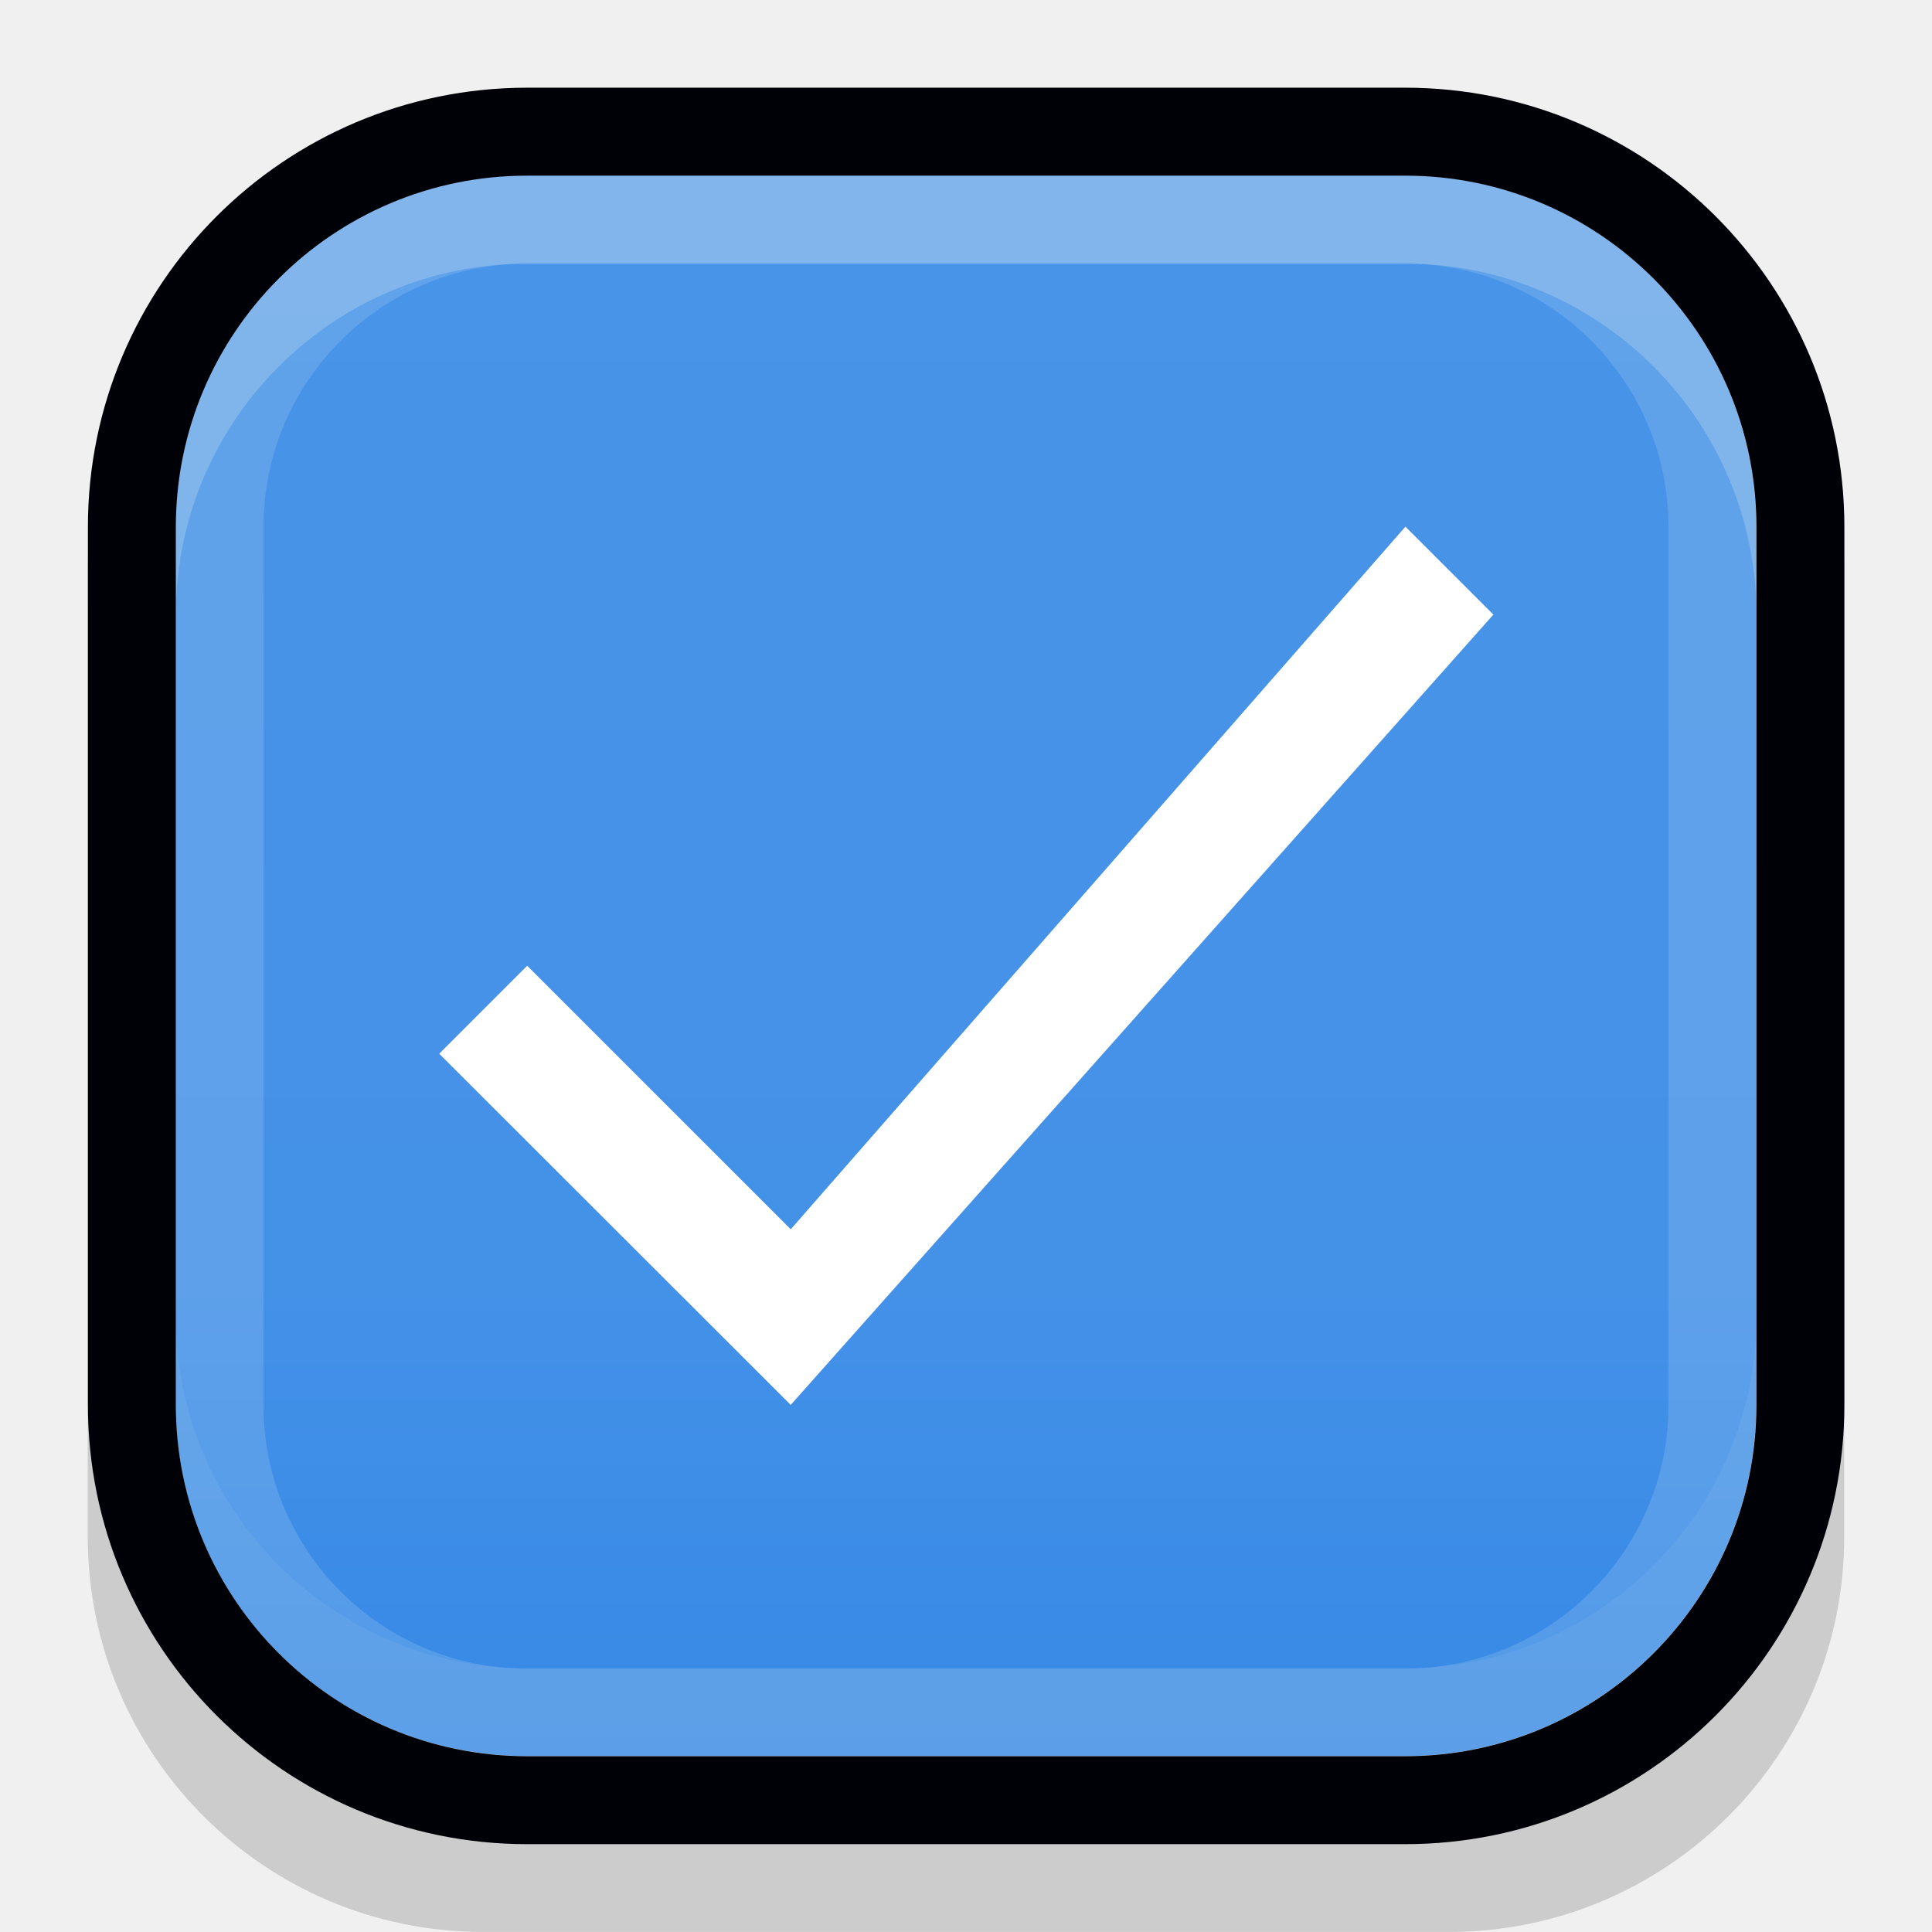
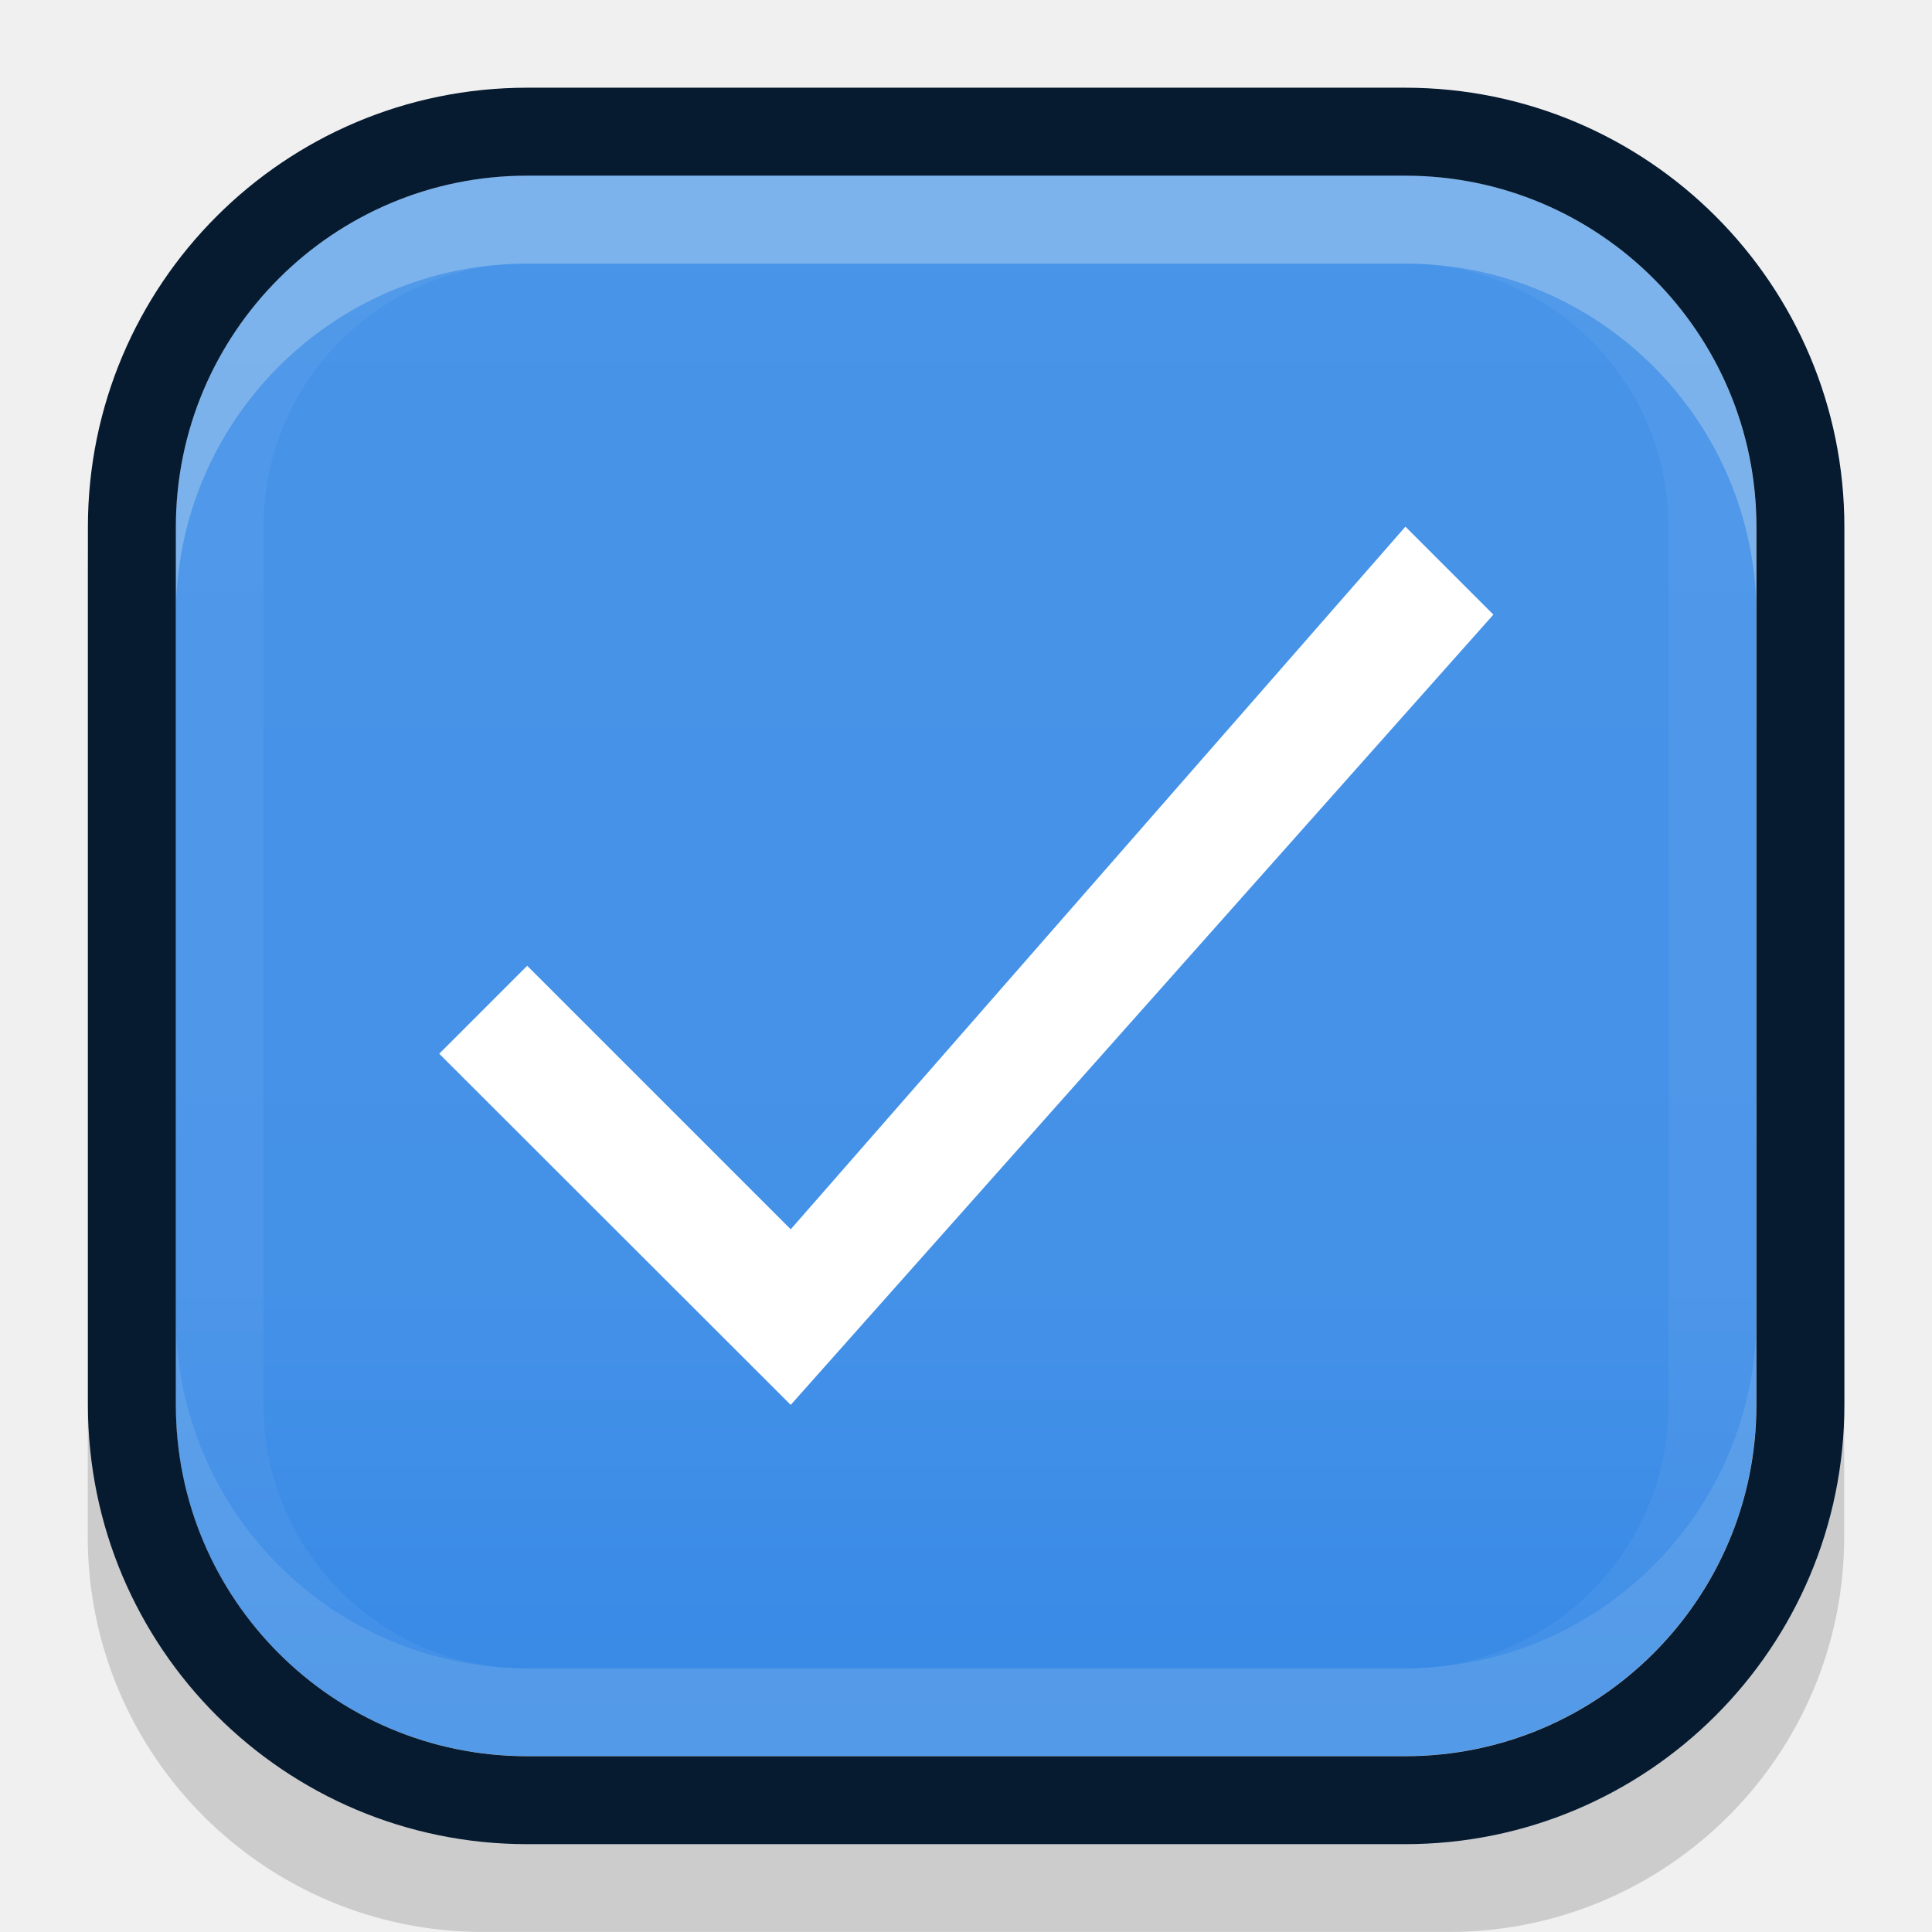
<svg xmlns="http://www.w3.org/2000/svg" xmlns:xlink="http://www.w3.org/1999/xlink" width="22" height="22" id="svg3199" version="1.1">
  <defs id="defs3201">
    <linearGradient id="linearGradient15404">
      <stop id="stop15406" offset="0" style="stop-color:#515151;stop-opacity:1" />
      <stop id="stop15408" offset="1" style="stop-color:#292929;stop-opacity:1" />
    </linearGradient>
    <linearGradient xlink:href="#linearGradient5872-5-1" id="linearGradient5891-0-4" gradientUnits="userSpaceOnUse" x1="205.841" y1="246.709" x2="206.748" y2="231.241" />
    <linearGradient id="linearGradient5872-5-1">
      <stop style="stop-color:#0b2e52;stop-opacity:1" offset="0" id="stop5874-4-4" />
      <stop style="stop-color:#1862af;stop-opacity:1" offset="1" id="stop5876-0-5" />
    </linearGradient>
    <linearGradient y2="-388.73" x2="-93.031" y1="-396.347" x1="-93.031" gradientTransform="matrix(1.591837,0,0,0.8571429,-256.5612,59.68542)" gradientUnits="userSpaceOnUse" id="linearGradient14219" xlink:href="#linearGradient15404" />
    <linearGradient id="linearGradient10013-4-63-6">
      <stop style="stop-color:#333333;stop-opacity:1;" offset="0" id="stop10015-2-76-1" />
      <stop style="stop-color:#292929;stop-opacity:1" offset="1" id="stop10017-46-15-8" />
    </linearGradient>
    <linearGradient id="linearGradient10597-5">
      <stop style="stop-color:#16191a;stop-opacity:1;" offset="0" id="stop10599-2" />
      <stop style="stop-color:#2b3133;stop-opacity:1" offset="1" id="stop10601-5" />
    </linearGradient>
    <linearGradient y2="-322.164" x2="921.225" y1="-330.051" x1="921.328" gradientTransform="matrix(1.591837,0,0,0.8571429,-1456.546,275.4519)" gradientUnits="userSpaceOnUse" id="linearGradient15374" xlink:href="#linearGradient10013-4-63-6" />
    <linearGradient gradientTransform="translate(-1199.985,216.3805)" y2="-227.08" x2="1203.918" y1="-217.567" x1="1203.918" gradientUnits="userSpaceOnUse" id="linearGradient15376" xlink:href="#linearGradient10597-5" />
    <linearGradient id="linearGradient5581-5-2-4-6-8-7-35-8">
      <stop id="stop5583-0-92-8-0-7-6-5-1" offset="0" style="stop-color:#454c4c;stop-opacity:1;" />
      <stop style="stop-color:#393f3f;stop-opacity:1;" offset="0.4" id="stop5585-4-7-2-7-9-9-92-0" />
      <stop id="stop5587-6-7-2-0-3-1-21-5" offset="1" style="stop-color:#2d3232;stop-opacity:1;" />
    </linearGradient>
    <linearGradient gradientTransform="matrix(1.384615,0,0,1.799999,-1.383973,-228.8685)" gradientUnits="userSpaceOnUse" y2="290.385" x2="4.63" y1="287.74" x1="4.63" id="linearGradient4600" xlink:href="#linearGradient1061" />
    <linearGradient id="linearGradient1061">
      <stop style="stop-color:#4894e8;stop-opacity:1" offset="0" id="stop1057" />
      <stop id="stop1138" offset="0.7" style="stop-color:#4491e8;stop-opacity:1" />
      <stop style="stop-color:#3689e6;stop-opacity:1" offset="1" id="stop1059" />
    </linearGradient>
  </defs>
  <g id="layer1" transform="translate(-342.5,-521.3622)">
    <rect style="color:#000000;display:inline;overflow:visible;visibility:visible;fill:none;stroke:none;stroke-width:2;marker:none;enable-background:accumulate" id="rect17347" width="21.944" height="21.944" x="342.299" y="521.584" />
    <g transform="matrix(3.779529,0,0,3.779529,334.5,-569.1577)" id="checkbox-checked-selectionmode">
      <g id="g1297">
        <rect style="opacity:0.15;fill:#000006;fill-opacity:1;stroke:none;stroke-width:0.265;stroke-miterlimit:4;stroke-dasharray:none;stroke-opacity:1" id="rect1113" width="5.292" height="5.292" x="2.381" y="289.062" ry="1.191" rx="1.191" />
        <rect style="opacity:1;fill:url(#linearGradient4600);fill-opacity:1.0;stroke:none;stroke-width:0.265;stroke-miterlimit:4;stroke-dasharray:none;stroke-opacity:1" id="rect4592-5" width="4.762" height="4.762" x="2.646" y="289.062" rx="1.058" ry="1.058" />
-         <rect rx="1.191" ry="1.191" y="288.93" x="2.514" height="4.762" width="5.027" id="rect1105" style="opacity:0.06;fill:none;fill-opacity:1;stroke:#fffff5;stroke-width:0.265;stroke-miterlimit:4;stroke-dasharray:none;stroke-opacity:1" />
-         <rect style="opacity:0.14;fill:none;fill-opacity:1;stroke:#fffff7;stroke-width:0.265;stroke-miterlimit:4;stroke-dasharray:none;stroke-opacity:1" id="rect1107" width="4.498" height="4.498" x="2.778" y="289.195" ry="0.926" rx="0.926" />
-         <rect style="opacity:0.2;fill:none;fill-opacity:1;stroke:#fffff5;stroke-width:0.265;stroke-miterlimit:4;stroke-dasharray:none;stroke-opacity:1" id="rect1103" width="5.027" height="4.762" x="2.514" y="289.195" ry="1.191" rx="1.191" />
-         <rect rx="1.191" ry="1.191" y="288.93" x="2.514" height="5.027" width="5.027" id="rect1101" style="opacity:1;fill:none;fill-opacity:1;stroke:#000007;stroke-width:0.265;stroke-miterlimit:4;stroke-dasharray:none;stroke-opacity:1" />
+         <rect rx="1.191" ry="1.191" y="288.93" x="2.514" height="4.762" width="5.027" id="rect1105" style="opacity:0.1;fill:none;fill-opacity:1;stroke:#fffff5;stroke-width:0.265;stroke-miterlimit:4;stroke-dasharray:none;stroke-opacity:1" />
+         <rect style="opacity:0.05;fill:none;fill-opacity:1;stroke:#fffff7;stroke-width:0.265;stroke-miterlimit:4;stroke-dasharray:none;stroke-opacity:1" id="rect1107" width="4.498" height="4.498" x="2.778" y="289.195" ry="0.926" rx="0.926" />
+         <rect style="opacity:0.25;fill:none;fill-opacity:1;stroke:#fffff5;stroke-width:0.265;stroke-miterlimit:4;stroke-dasharray:none;stroke-opacity:1" id="rect1103" width="5.027" height="4.762" x="2.514" y="289.195" ry="1.191" rx="1.191" />
+         <rect rx="1.191" ry="1.191" y="288.93" x="2.514" height="5.027" width="5.027" id="rect1101" style="opacity:1;fill:none;fill-opacity:1;stroke:#061a30;stroke-width:0.265;stroke-miterlimit:4;stroke-dasharray:none;stroke-opacity:1" />
      </g>
      <path id="path4528-3" d="m 3.44,291.708 0.265,-0.265 0.794,0.794 1.852,-2.117 0.265,0.265 -2.117,2.381 z" style="opacity:1;fill:#ffffff;fill-opacity:1;stroke:none;stroke-width:0.265px;stroke-linecap:butt;stroke-linejoin:miter;stroke-opacity:1" />
    </g>
  </g>
</svg>
